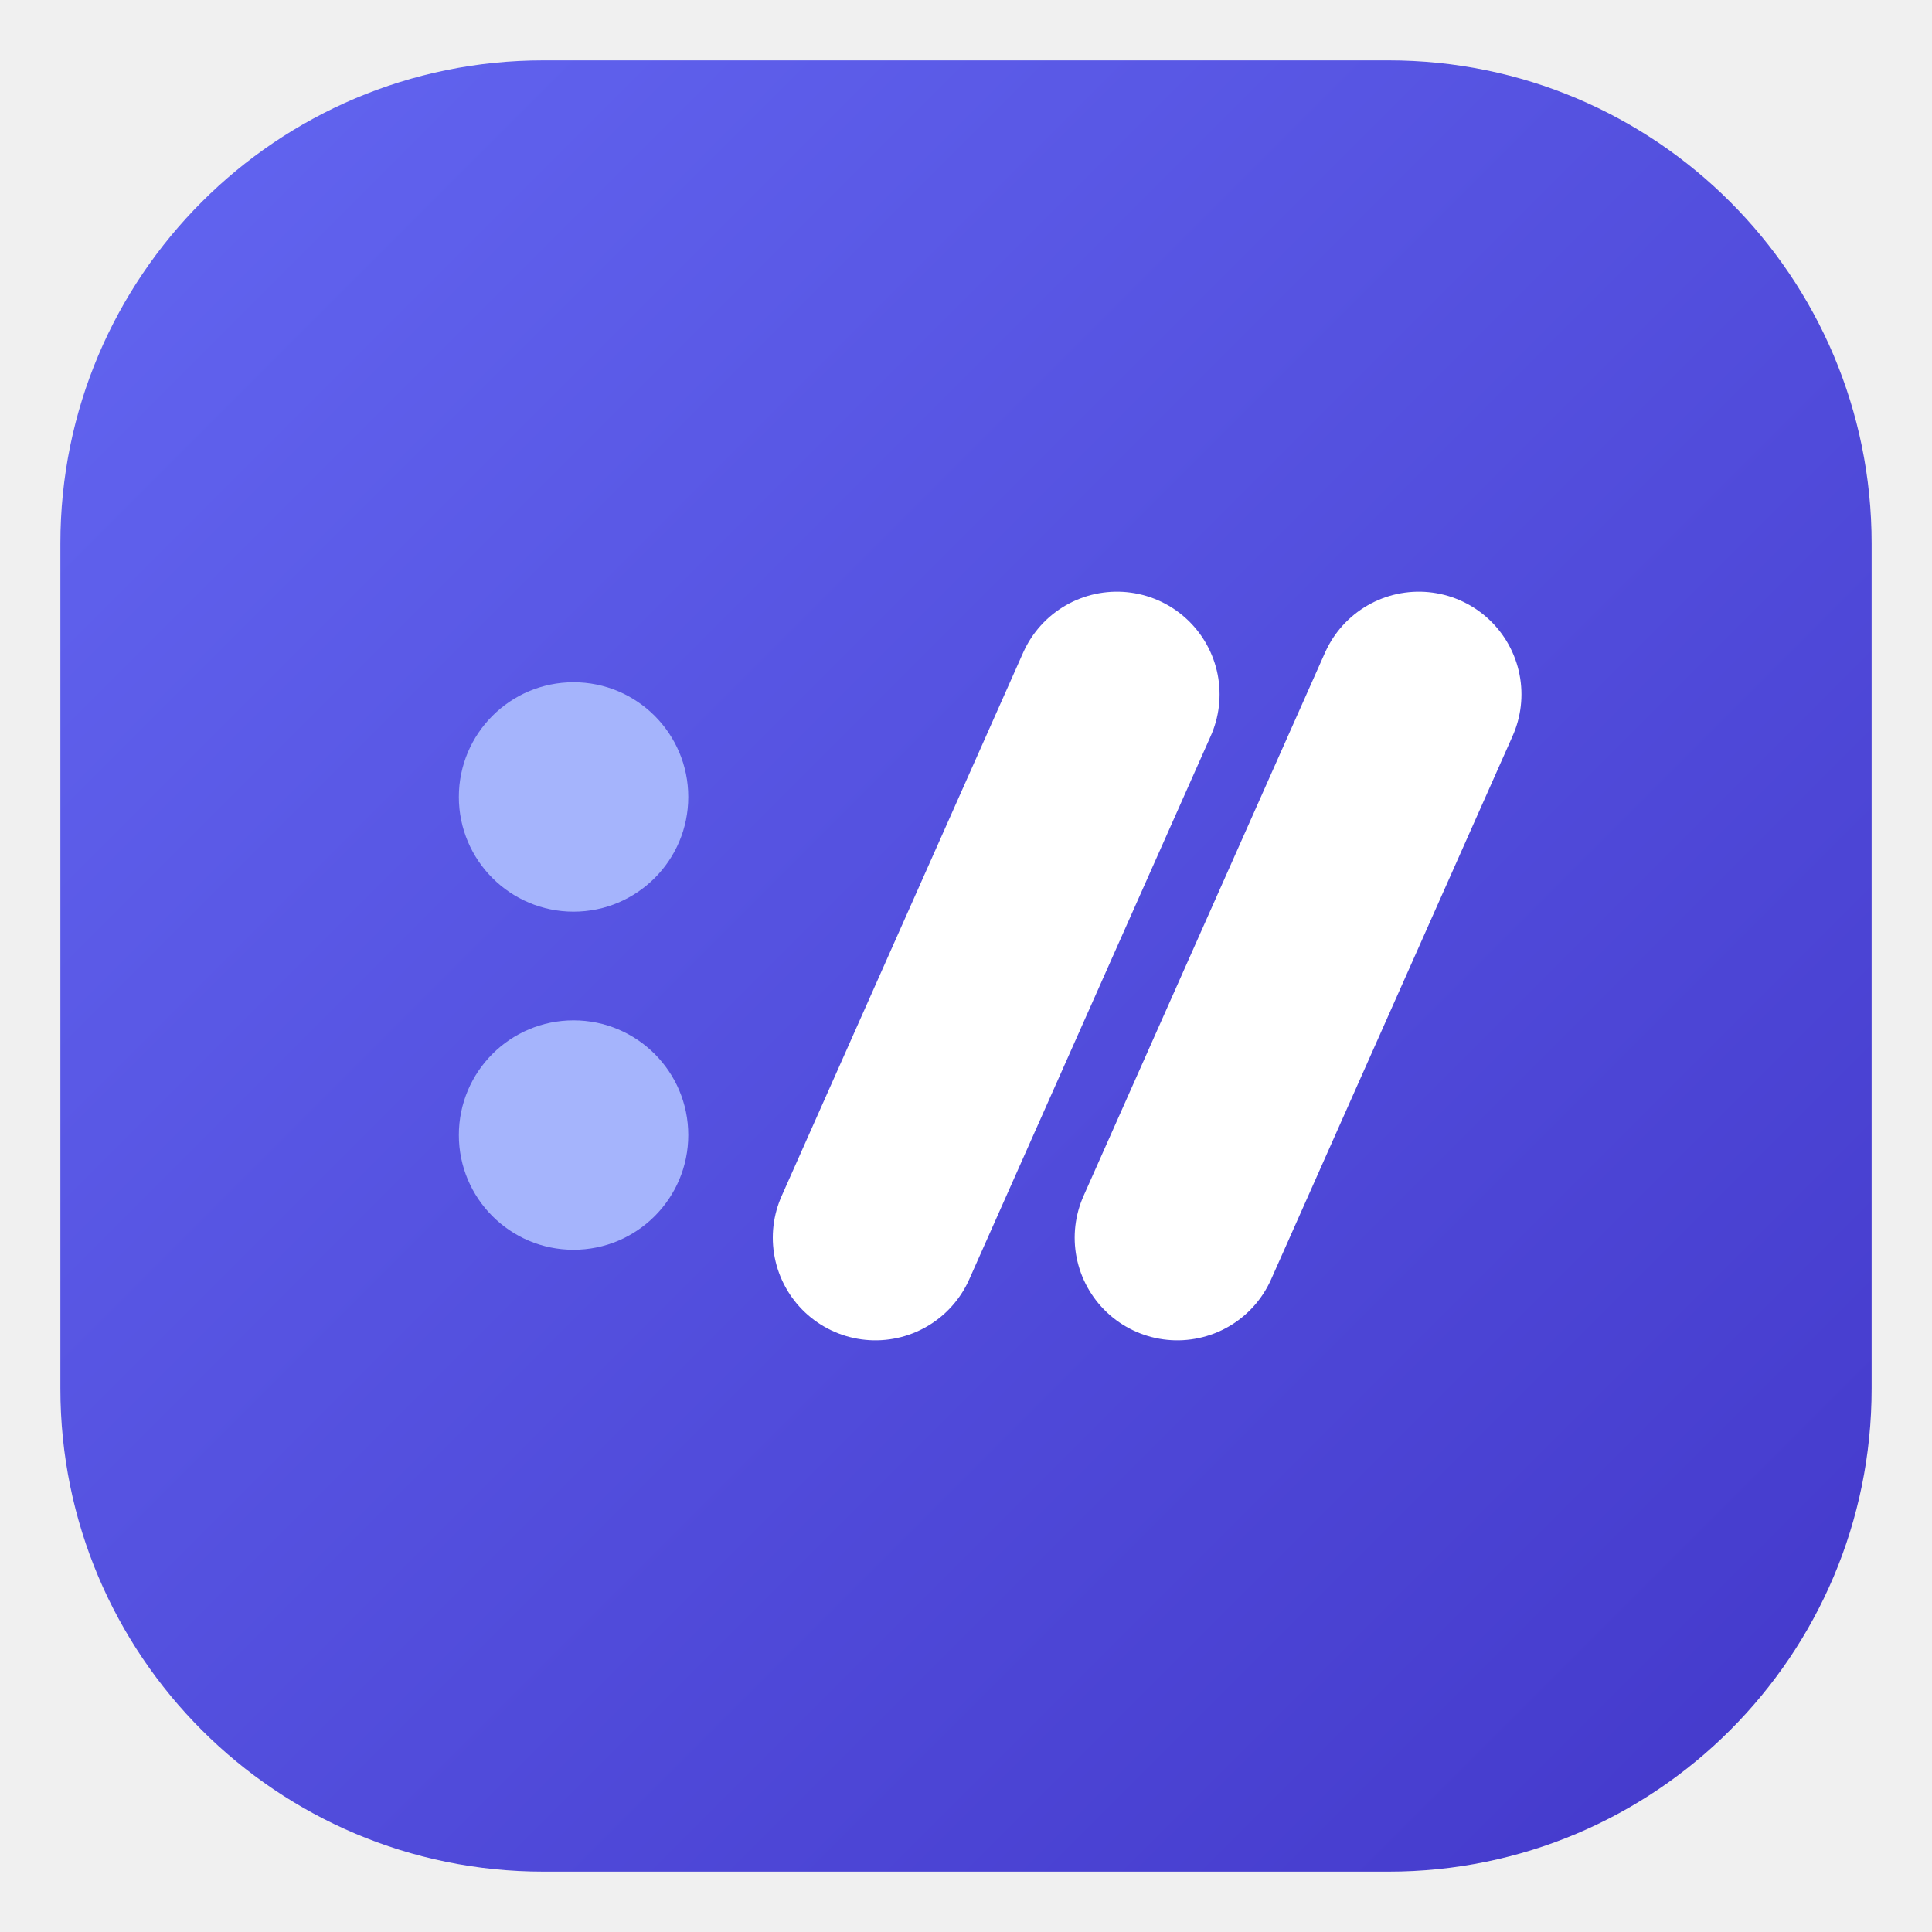
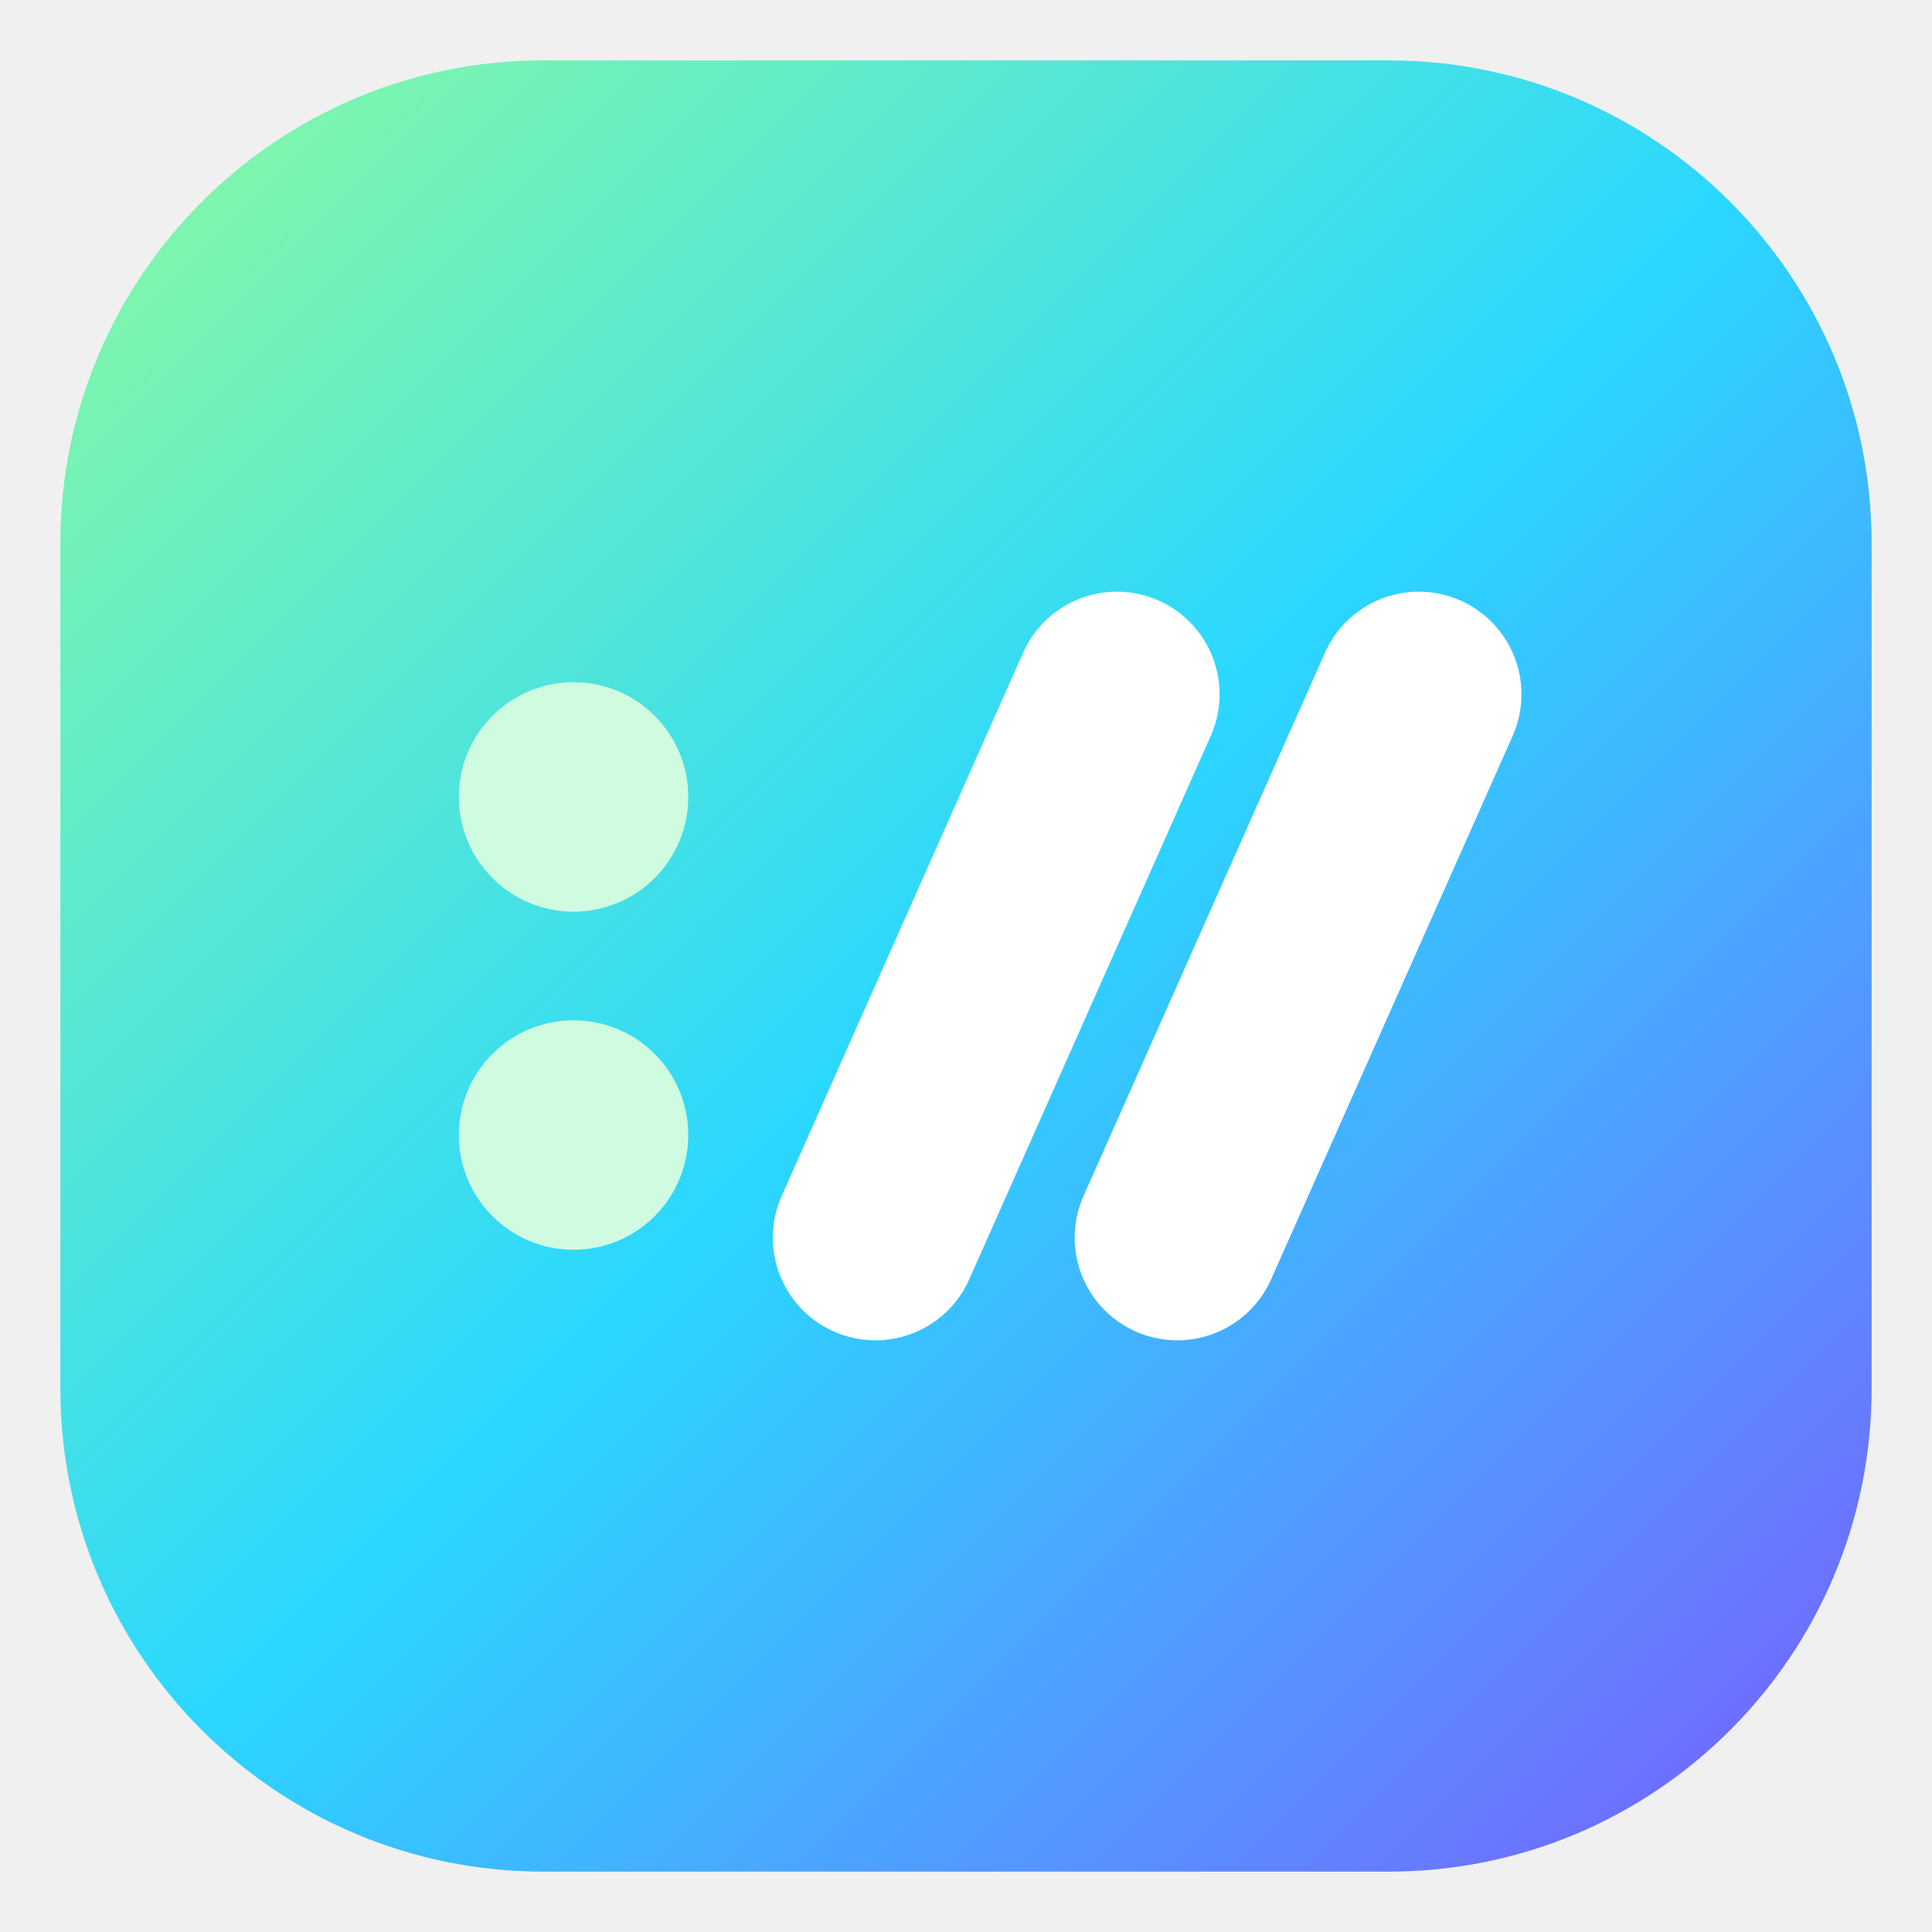
<svg xmlns="http://www.w3.org/2000/svg" width="64" height="64" viewBox="0 0 32 32" role="img" aria-label="urirun favicon">
  <defs>
    <linearGradient id="fav" x1="0" y1="0" x2="1" y2="1">
-       <stop offset="0" stop-color="#6366F1" />
-       <stop offset="1" stop-color="#4338CA" />
+       <stop offset="0" stop-color="#8CFB9F" />
+       <stop offset="0.5" stop-color="#2AD7FF" />
+       <stop offset="1" stop-color="#7A5CFF" />
    </linearGradient>
  </defs>
  <rect x="1" y="1" width="30" height="30" rx="8" fill="url(#fav)" />
-   <circle cx="9.5" cy="13.2" r="1.9" fill="#A5B4FC" />
-   <circle cx="9.5" cy="18.8" r="1.9" fill="#A5B4FC" />
+   <circle cx="9.5" cy="13.2" r="1.9" fill="#CFFBE0" />
+   <circle cx="9.5" cy="18.8" r="1.9" fill="#CFFBE0" />
  <g stroke="#FFFFFF" stroke-width="3.4" stroke-linecap="round">
    <path d="M14.5 20.5 L18.5 11.5" />
    <path d="M19.5 20.5 L23.5 11.5" />
  </g>
</svg>
